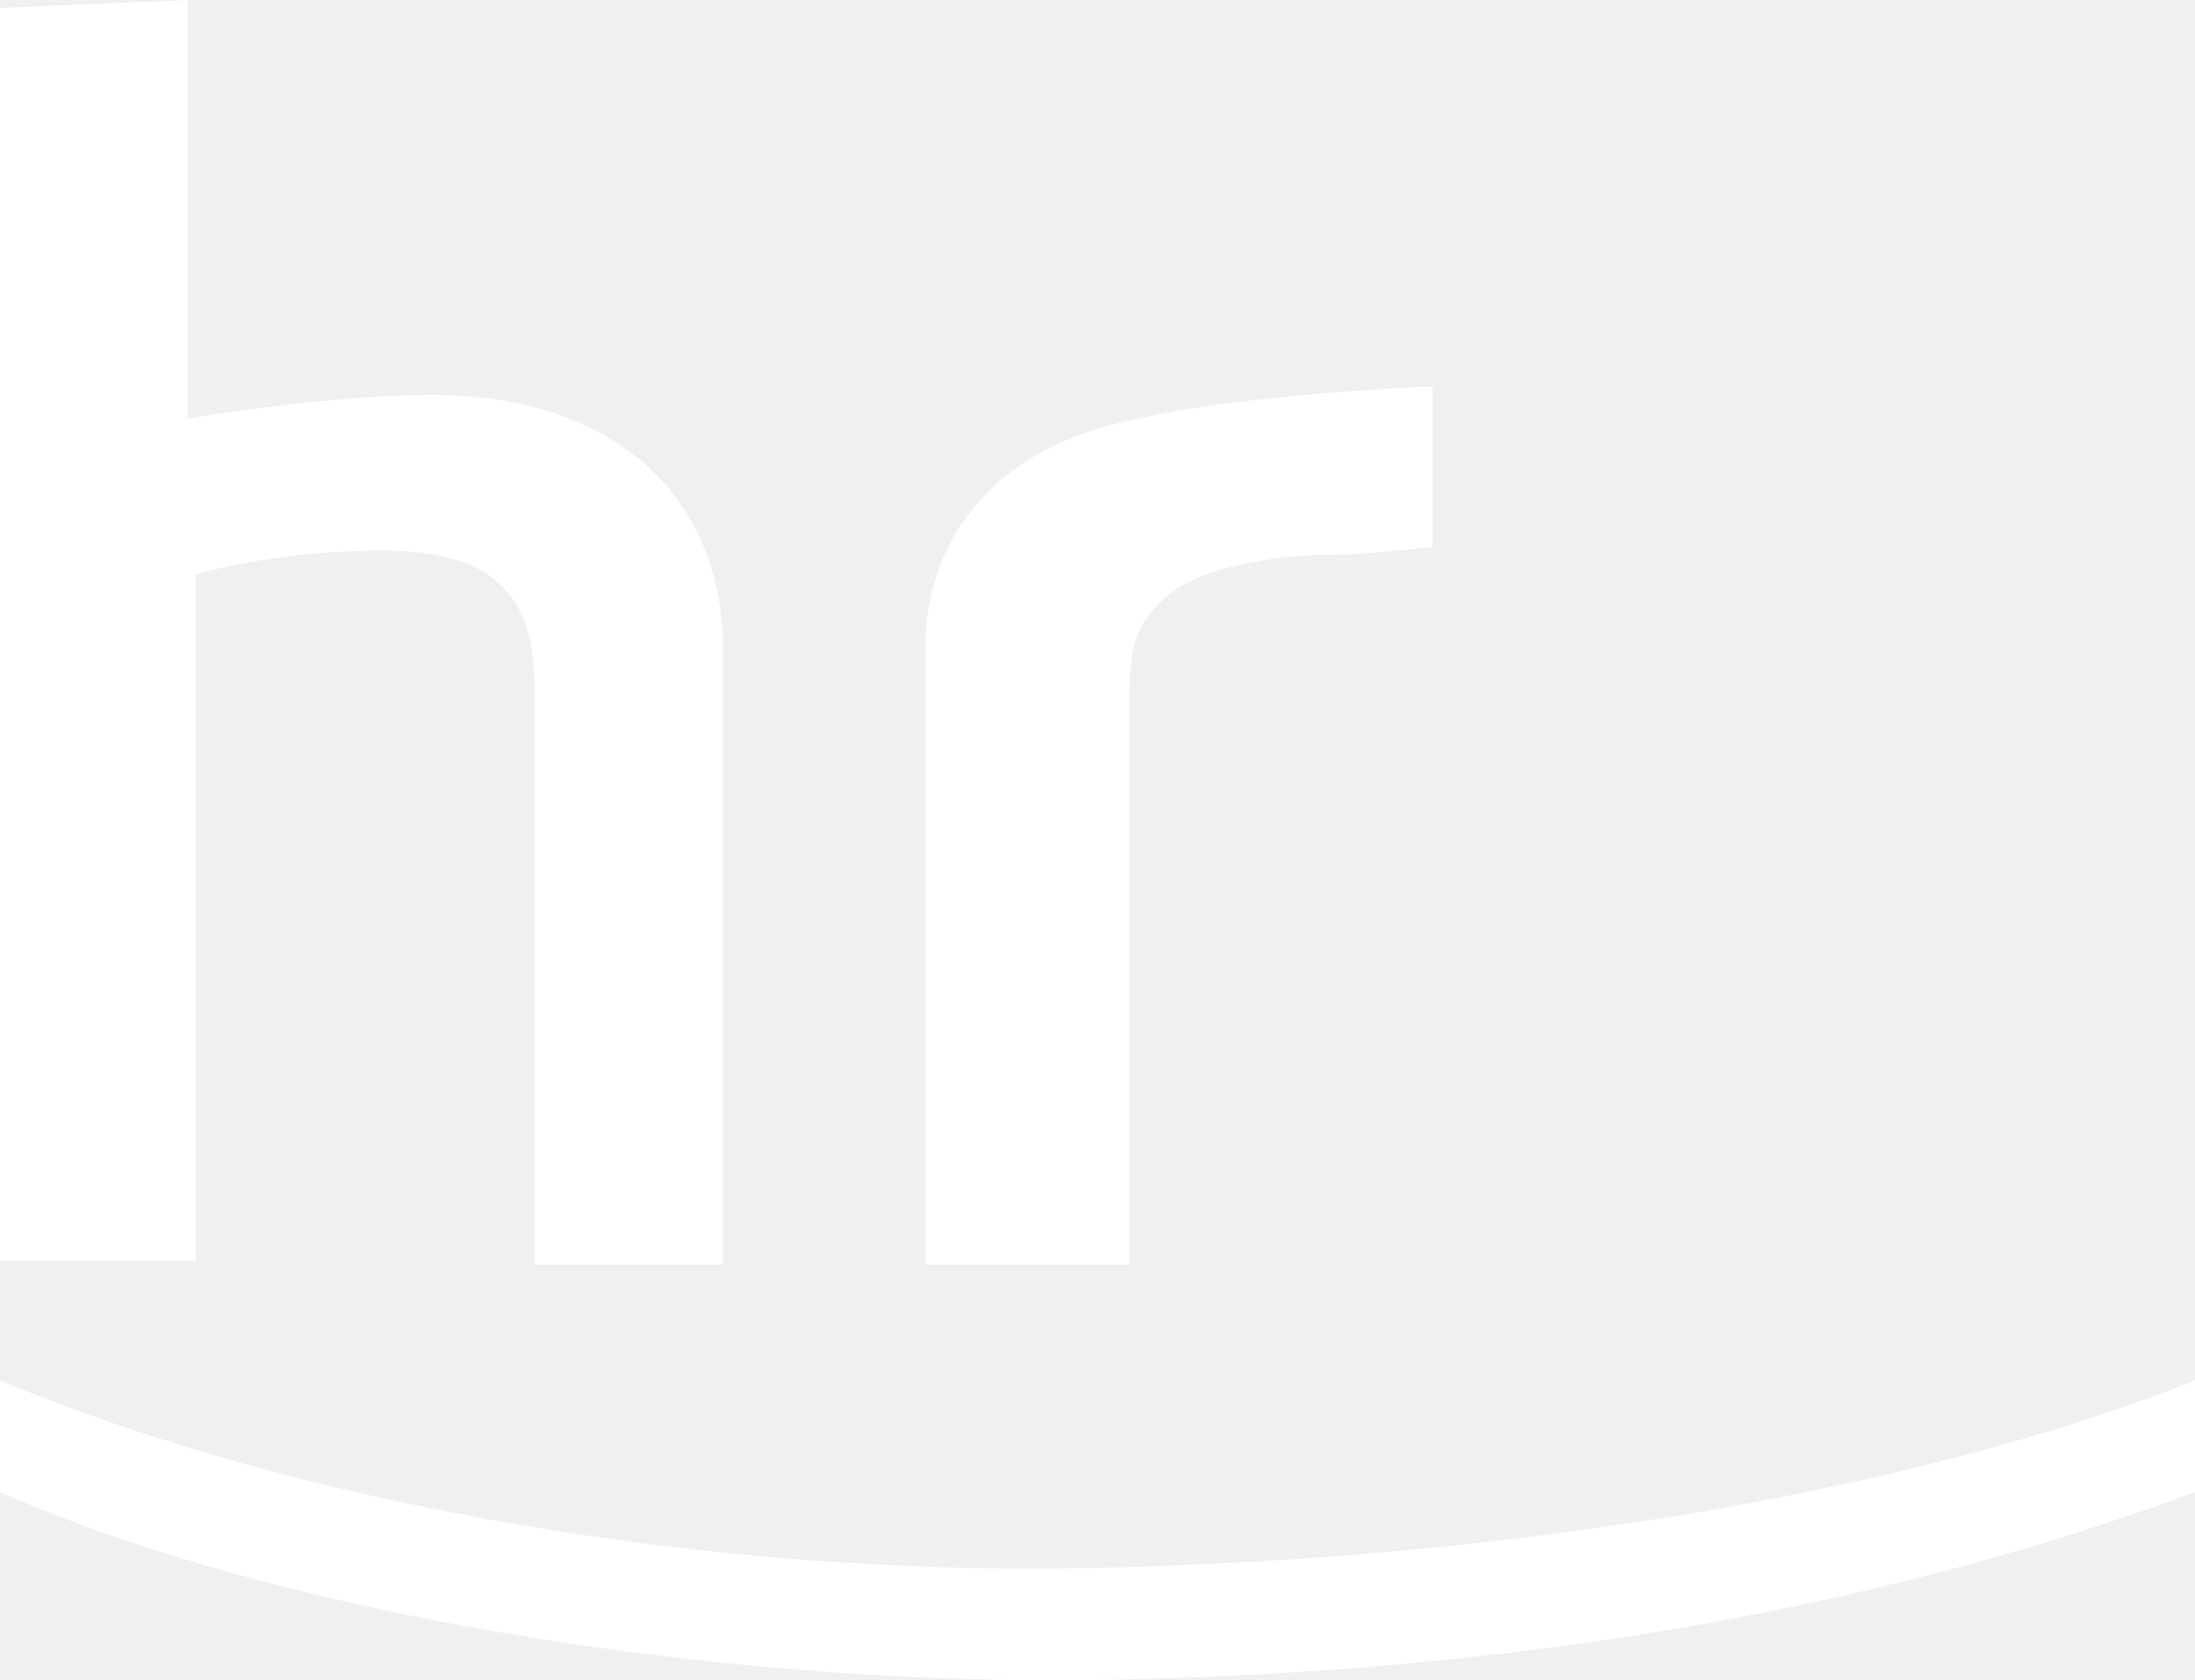
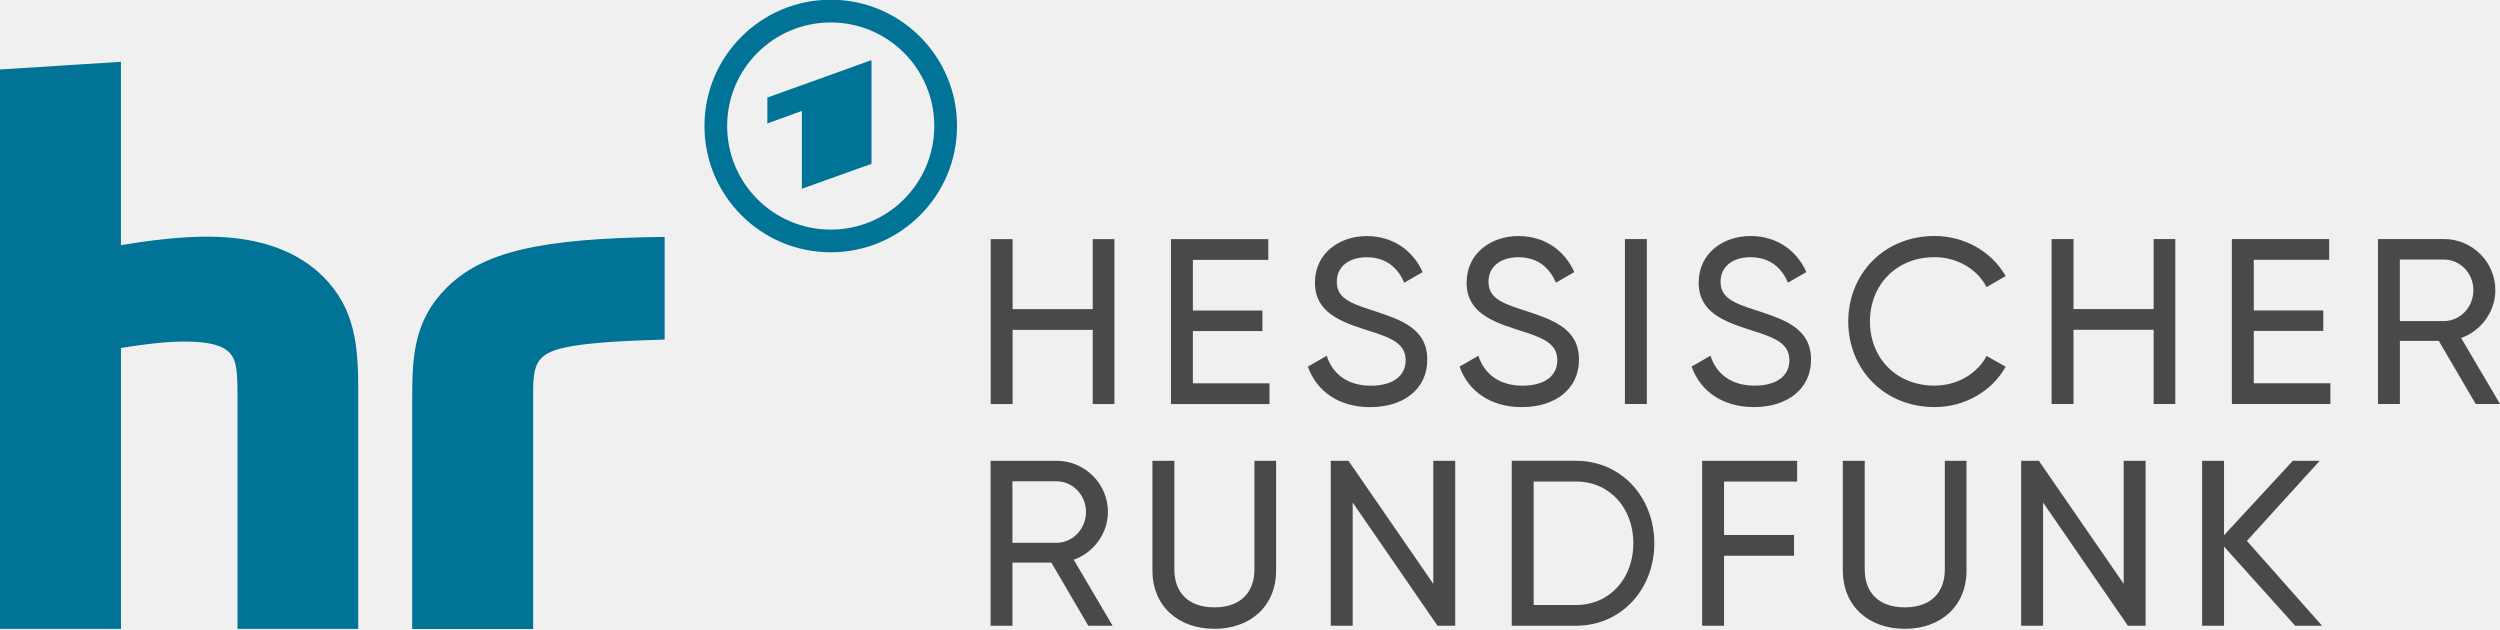
- <svg xmlns="http://www.w3.org/2000/svg" version="1.1" id="hr" x="0" y="0" viewBox="0 0 55 42.1" preserveAspectRatio="xMinYMid meet" xml:space="preserve">
-   <g style="fill:#fff">
-     <path d="M27.9 42.1c-9.3.2-20.6-1.5-27.9-4.7v-2.8c7.7 3.2 18 4.9 27.3 4.7 10.1-.2 20.4-1.8 27.7-4.7v2.8c-8.1 3-17.2 4.5-27.1 4.7M4.7 0v10.5s3.4-.6 6.1-.6c4.7 0 7.1 2.6 7.3 5.9 0 .8 0 1.4 0 2.2v13.7h-4.7V17.8c0-1.8 0-4-3.8-4-2.8 0-4.7.6-4.7.6v17.2H0V.2L4.7 0zM35.6 9.7s-4.6.2-7.1.8c-3.2.6-5.1 2.6-5.3 5.3 0 .6 0 1 0 2.2v13.7h5.1v-14c0-1.2 0-2 1-2.8s3-1 4.2-1c.8 0 2.4-.2 2.4-.2v-4s-.3 0-.3 0z" />
+ <svg xmlns="http://www.w3.org/2000/svg" id="hr_" data-name="hr+" viewBox="0 0 874 220" preserveAspectRatio="xMinYMid meet">
+   <defs>
+     <style>.cls-1{fill:#494949;stroke-width:0}</style>
+   </defs>
+   <path id="hr" d="M280.33 65.98V38.77l-12.06 4.39v-9.05l36.4-13.09v36.26l-24.33 8.7Zm-155.08 70.84c0-15.55-.97-28.8-12.18-40.01-8.4-8.4-21.29-14.08-40.73-14.08-9.6 0-20.9 1.43-30.06 2.97V21.61L0 24.29v195.57h42.29v-98.21c8.96-1.47 16.17-2.24 22.33-2.24 8.19 0 13 1.26 15.48 3.74 2.89 2.88 2.94 7.44 2.94 17.52v79.19h42.2v-83.04Zm61.14.54c0-6.72.61-9.91 2.94-12.23 3.31-3.31 10.69-5.54 43.03-6.42V82.83c-43.82.45-63.75 5.29-76.31 17.86-11.39 11.38-11.95 24.24-11.95 38.57v80.65h42.29v-82.54Zm104.03-57.09c20 0 36.21-16.21 36.21-36.21S310.42 7.85 290.42 7.85s-36.21 16.21-36.21 36.21 16.21 36.21 36.21 36.21m.01-80.37c24.39 0 44.15 19.77 44.15 44.15S314.81 88.2 290.43 88.2s-44.15-19.77-44.15-44.15S266.04-.1 290.43-.1" style="fill:#007396;stroke-width:0" />
+   <g id="Wortmarke">
+     <path class="cls-1" d="m811.8 218.76-26.28-29.66 25.45-28.01h-9.39l-24.06 26.03v-26.03h-7.66v57.67h7.66v-27.68l24.88 27.68h9.39Zm-69.36-57.67v43l-29.66-43h-6.18v57.67h7.66v-43.08l29.66 43.08h6.18v-57.67h-7.66Zm-76.53 58.74c12.6 0 21.58-7.91 21.58-20.43v-38.31h-7.58v37.98c0 7.99-4.78 13.26-14 13.26s-14-5.27-14-13.26v-37.98h-7.66v38.31c0 12.52 9.06 20.43 21.67 20.43m-37.65-51.49v-7.25h-33.2v57.67h7.66v-24.47h24.47v-7.25h-24.47v-18.7h25.54ZM551 211.51h-14.83v-43.17H551c11.86 0 20.02 9.39 20.02 21.58S562.86 211.5 551 211.5m0-50.42h-22.49v57.67H551c15.9 0 27.35-12.85 27.35-28.83S566.9 161.09 551 161.09m-49.92 0v43l-29.66-43h-6.18v57.67h7.66v-43.08l29.66 43.08h6.18v-57.67h-7.66Zm-76.53 58.74c12.61 0 21.58-7.91 21.58-20.43v-38.31h-7.58v37.98c0 7.99-4.78 13.26-14 13.26s-14-5.27-14-13.26v-37.98h-7.66v38.31c0 12.52 9.06 20.43 21.66 20.43m-70.6-51.57h15.41c5.68 0 10.3 4.78 10.3 10.71s-4.61 10.79-10.3 10.79h-15.41v-21.5Zm26.53 50.5h8.49l-13.59-23.07c6.92-2.47 11.95-9.14 11.95-16.72 0-9.88-8.07-17.88-17.96-17.88H346.3v57.67h7.66v-22.08h13.59l12.93 22.08ZM838.99 90.74h15.41c5.68 0 10.3 4.78 10.3 10.71s-4.61 10.79-10.3 10.79h-15.41v-21.5Zm26.53 50.5h8.49l-13.59-23.07c6.92-2.47 11.95-9.15 11.95-16.72 0-9.89-8.07-17.88-17.96-17.88h-23.07v57.67H839v-22.08h13.59l12.93 22.08Zm-77.6-7.25V115.7h24.3v-7.17h-24.3V90.82h26.36v-7.25h-34.02v57.67h34.44v-7.25h-26.78Zm-35.01-50.42v24.47H724.9V83.57h-7.66v57.67h7.66v-25.95h28.01v25.95h7.58V83.57h-7.58Zm-76.61 58.74c10.71 0 20.1-5.6 24.88-14.09l-6.67-3.79c-3.3 6.26-10.3 10.38-18.21 10.38-13.51 0-22.57-9.8-22.57-22.41s9.06-22.49 22.57-22.49c7.91 0 14.91 4.12 18.21 10.46l6.67-3.87c-4.86-8.48-14.25-14-24.88-14-17.63 0-30.15 13.26-30.15 29.9s12.52 29.91 30.15 29.91m-63.1 0c11.78 0 19.94-6.43 19.94-16.56 0-11.12-9.47-14.09-19.52-17.38-8.07-2.55-12.11-4.53-12.11-9.88s4.28-8.57 10.46-8.57c7 0 11.04 3.96 13.1 8.9l6.43-3.71c-3.21-7.25-10.05-12.6-19.52-12.6s-18.12 5.93-18.12 16.31 8.9 13.59 18.12 16.56c8.48 2.64 13.59 4.61 13.59 10.54 0 5.19-4.04 8.9-12.19 8.9s-13.35-4.12-15.4-10.46l-6.59 3.79c3.05 8.65 10.87 14.17 21.83 14.17m-45.15-1.07h7.66V83.58h-7.66v57.67Zm-36 1.07c11.78 0 19.94-6.43 19.94-16.56 0-11.12-9.47-14.09-19.52-17.38-8.07-2.55-12.11-4.53-12.11-9.88s4.28-8.57 10.46-8.57c7 0 11.04 3.96 13.1 8.9l6.43-3.71c-3.21-7.25-10.05-12.6-19.52-12.6s-18.12 5.93-18.12 16.31 8.9 13.59 18.12 16.56c8.48 2.64 13.59 4.61 13.59 10.54 0 5.19-4.04 8.9-12.19 8.9s-13.35-4.12-15.4-10.46l-6.59 3.79c3.05 8.65 10.87 14.17 21.83 14.17m-53.05 0c11.78 0 19.94-6.43 19.94-16.56 0-11.12-9.47-14.09-19.52-17.38-8.07-2.55-12.11-4.53-12.11-9.88s4.28-8.57 10.46-8.57c7 0 11.04 3.96 13.1 8.9l6.43-3.71c-3.21-7.25-10.05-12.6-19.52-12.6s-18.12 5.93-18.12 16.31 8.9 13.59 18.12 16.56c8.48 2.64 13.59 4.61 13.59 10.54 0 5.19-4.04 8.9-12.19 8.9s-13.35-4.12-15.4-10.46l-6.59 3.79c3.05 8.65 10.87 14.17 21.83 14.17m-62.03-8.32v-18.29h24.3v-7.17h-24.3V90.85h26.36V83.6h-34.02v57.67h34.44v-7.25h-26.77ZM382.02 83.6v24.47h-28.01V83.6h-7.66v57.67h7.66v-25.95h28.01v25.95h7.58V83.6h-7.58Z" />
  </g>
</svg>
